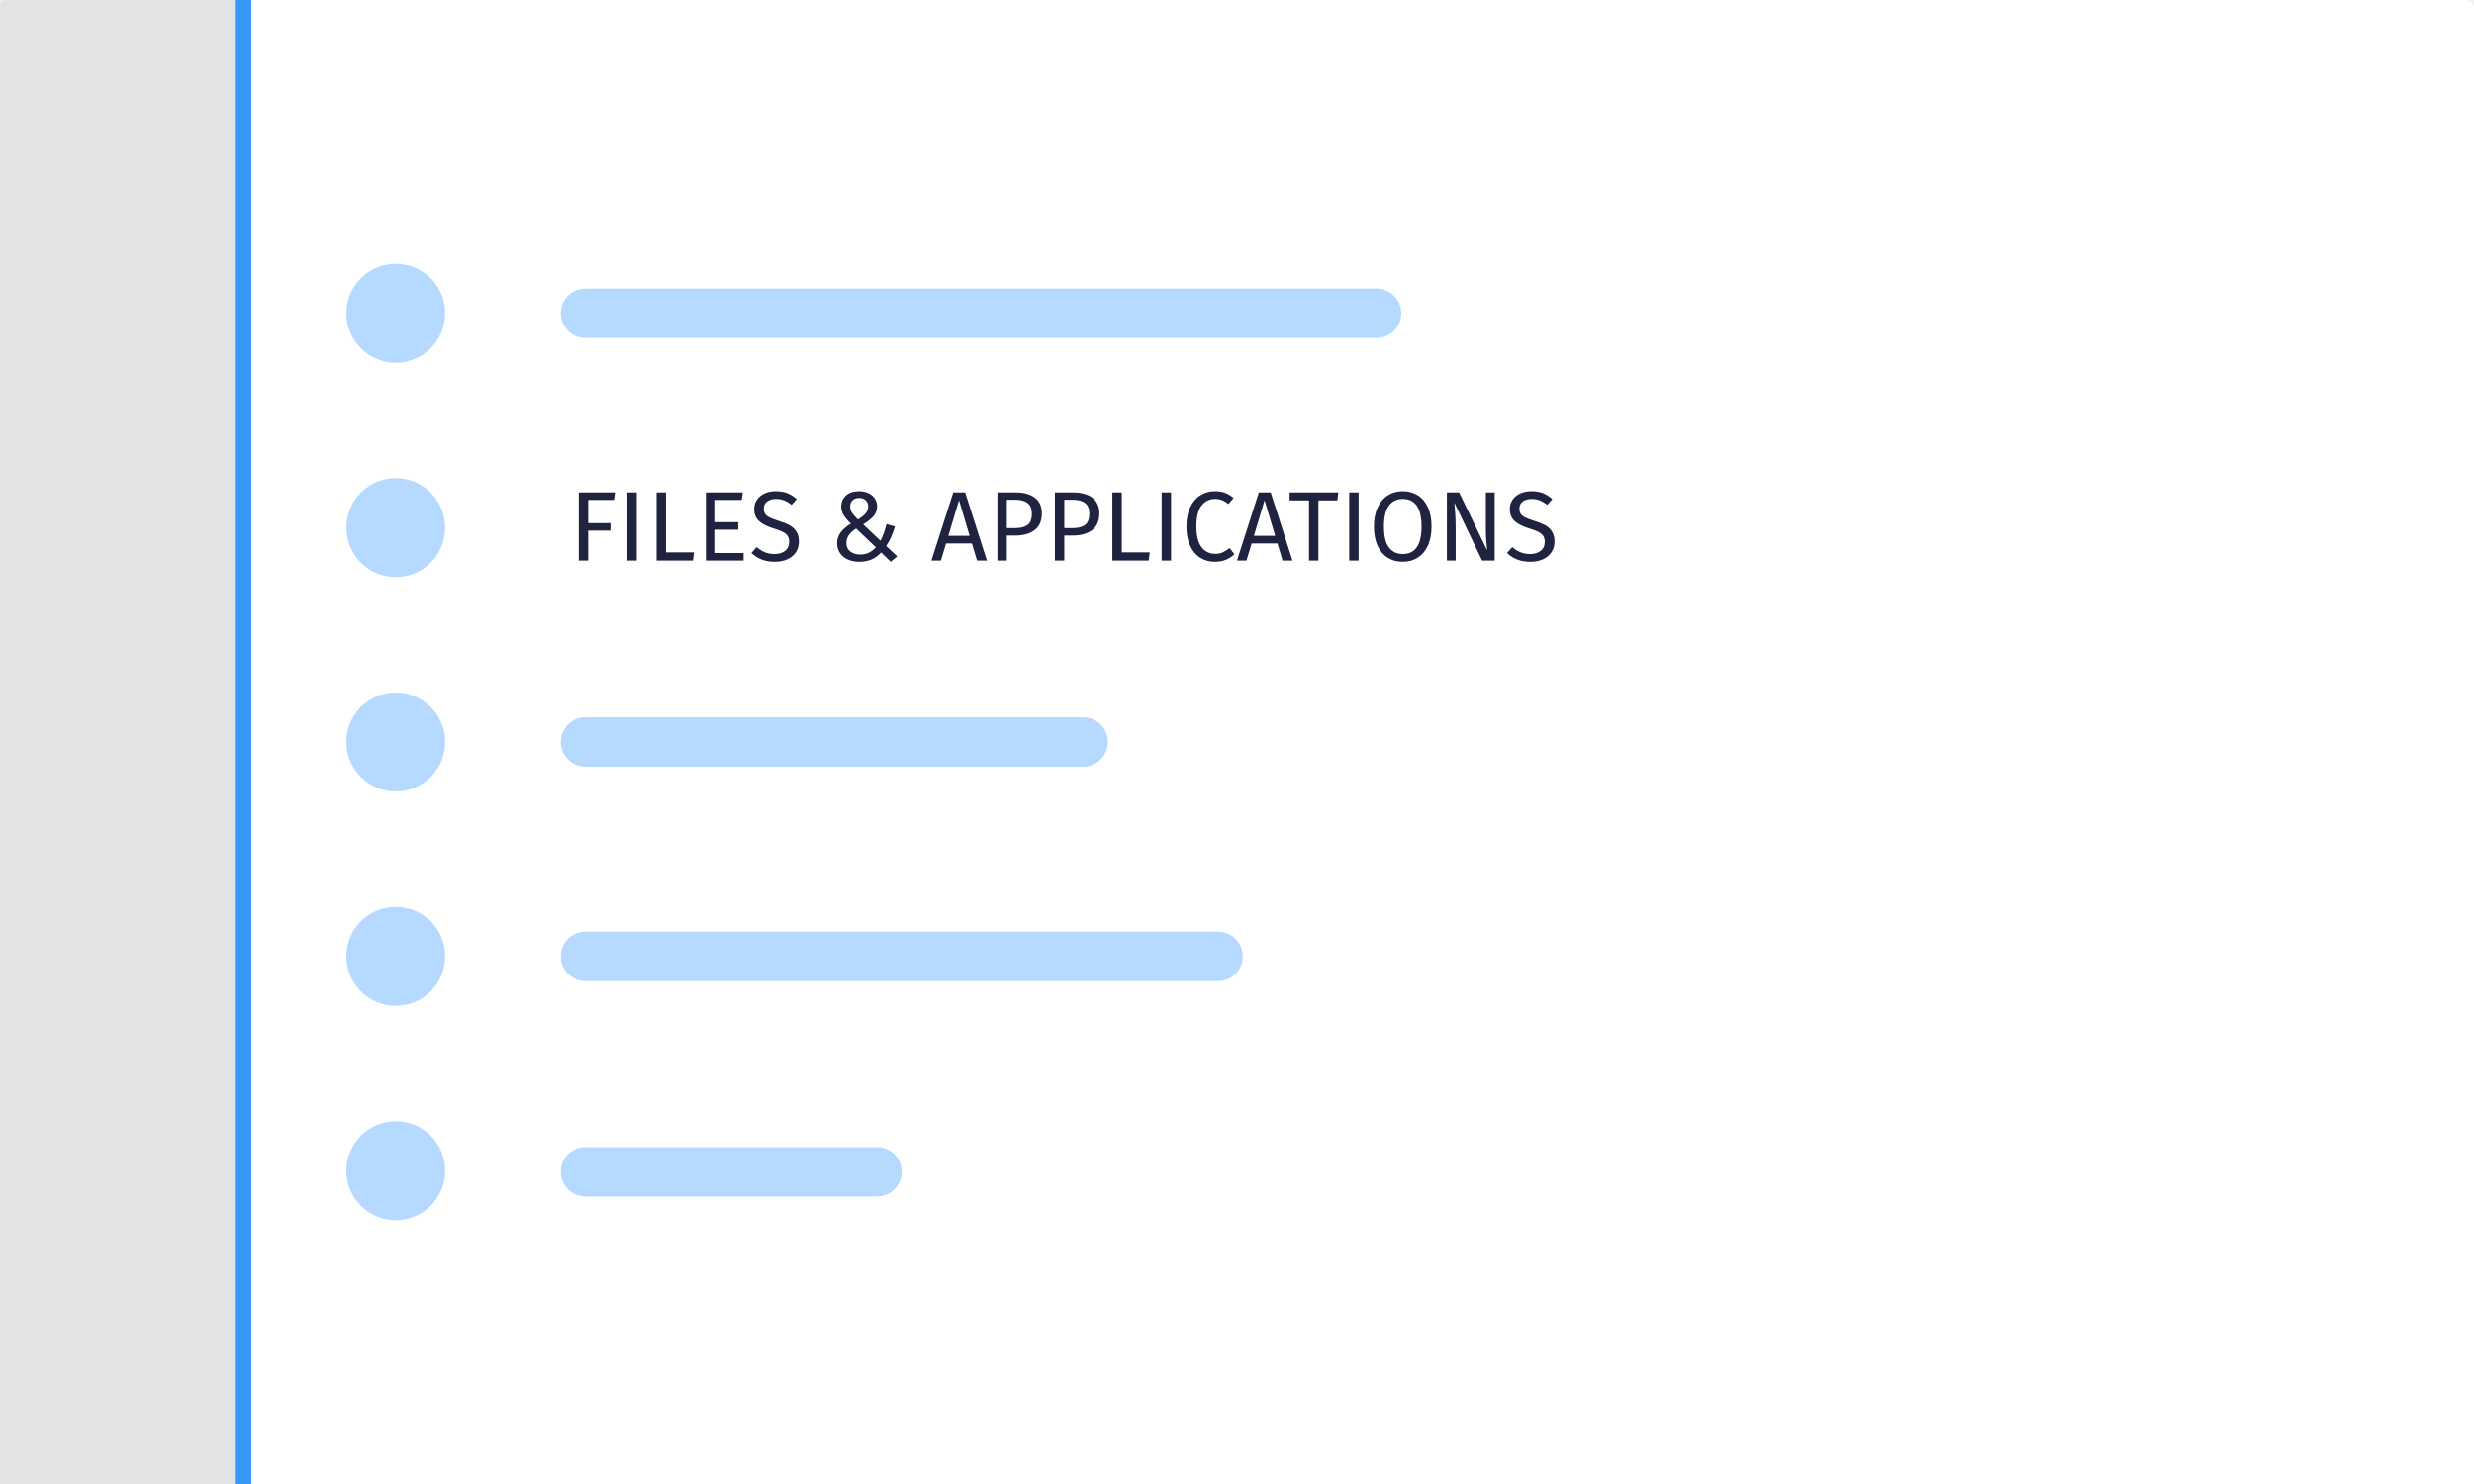
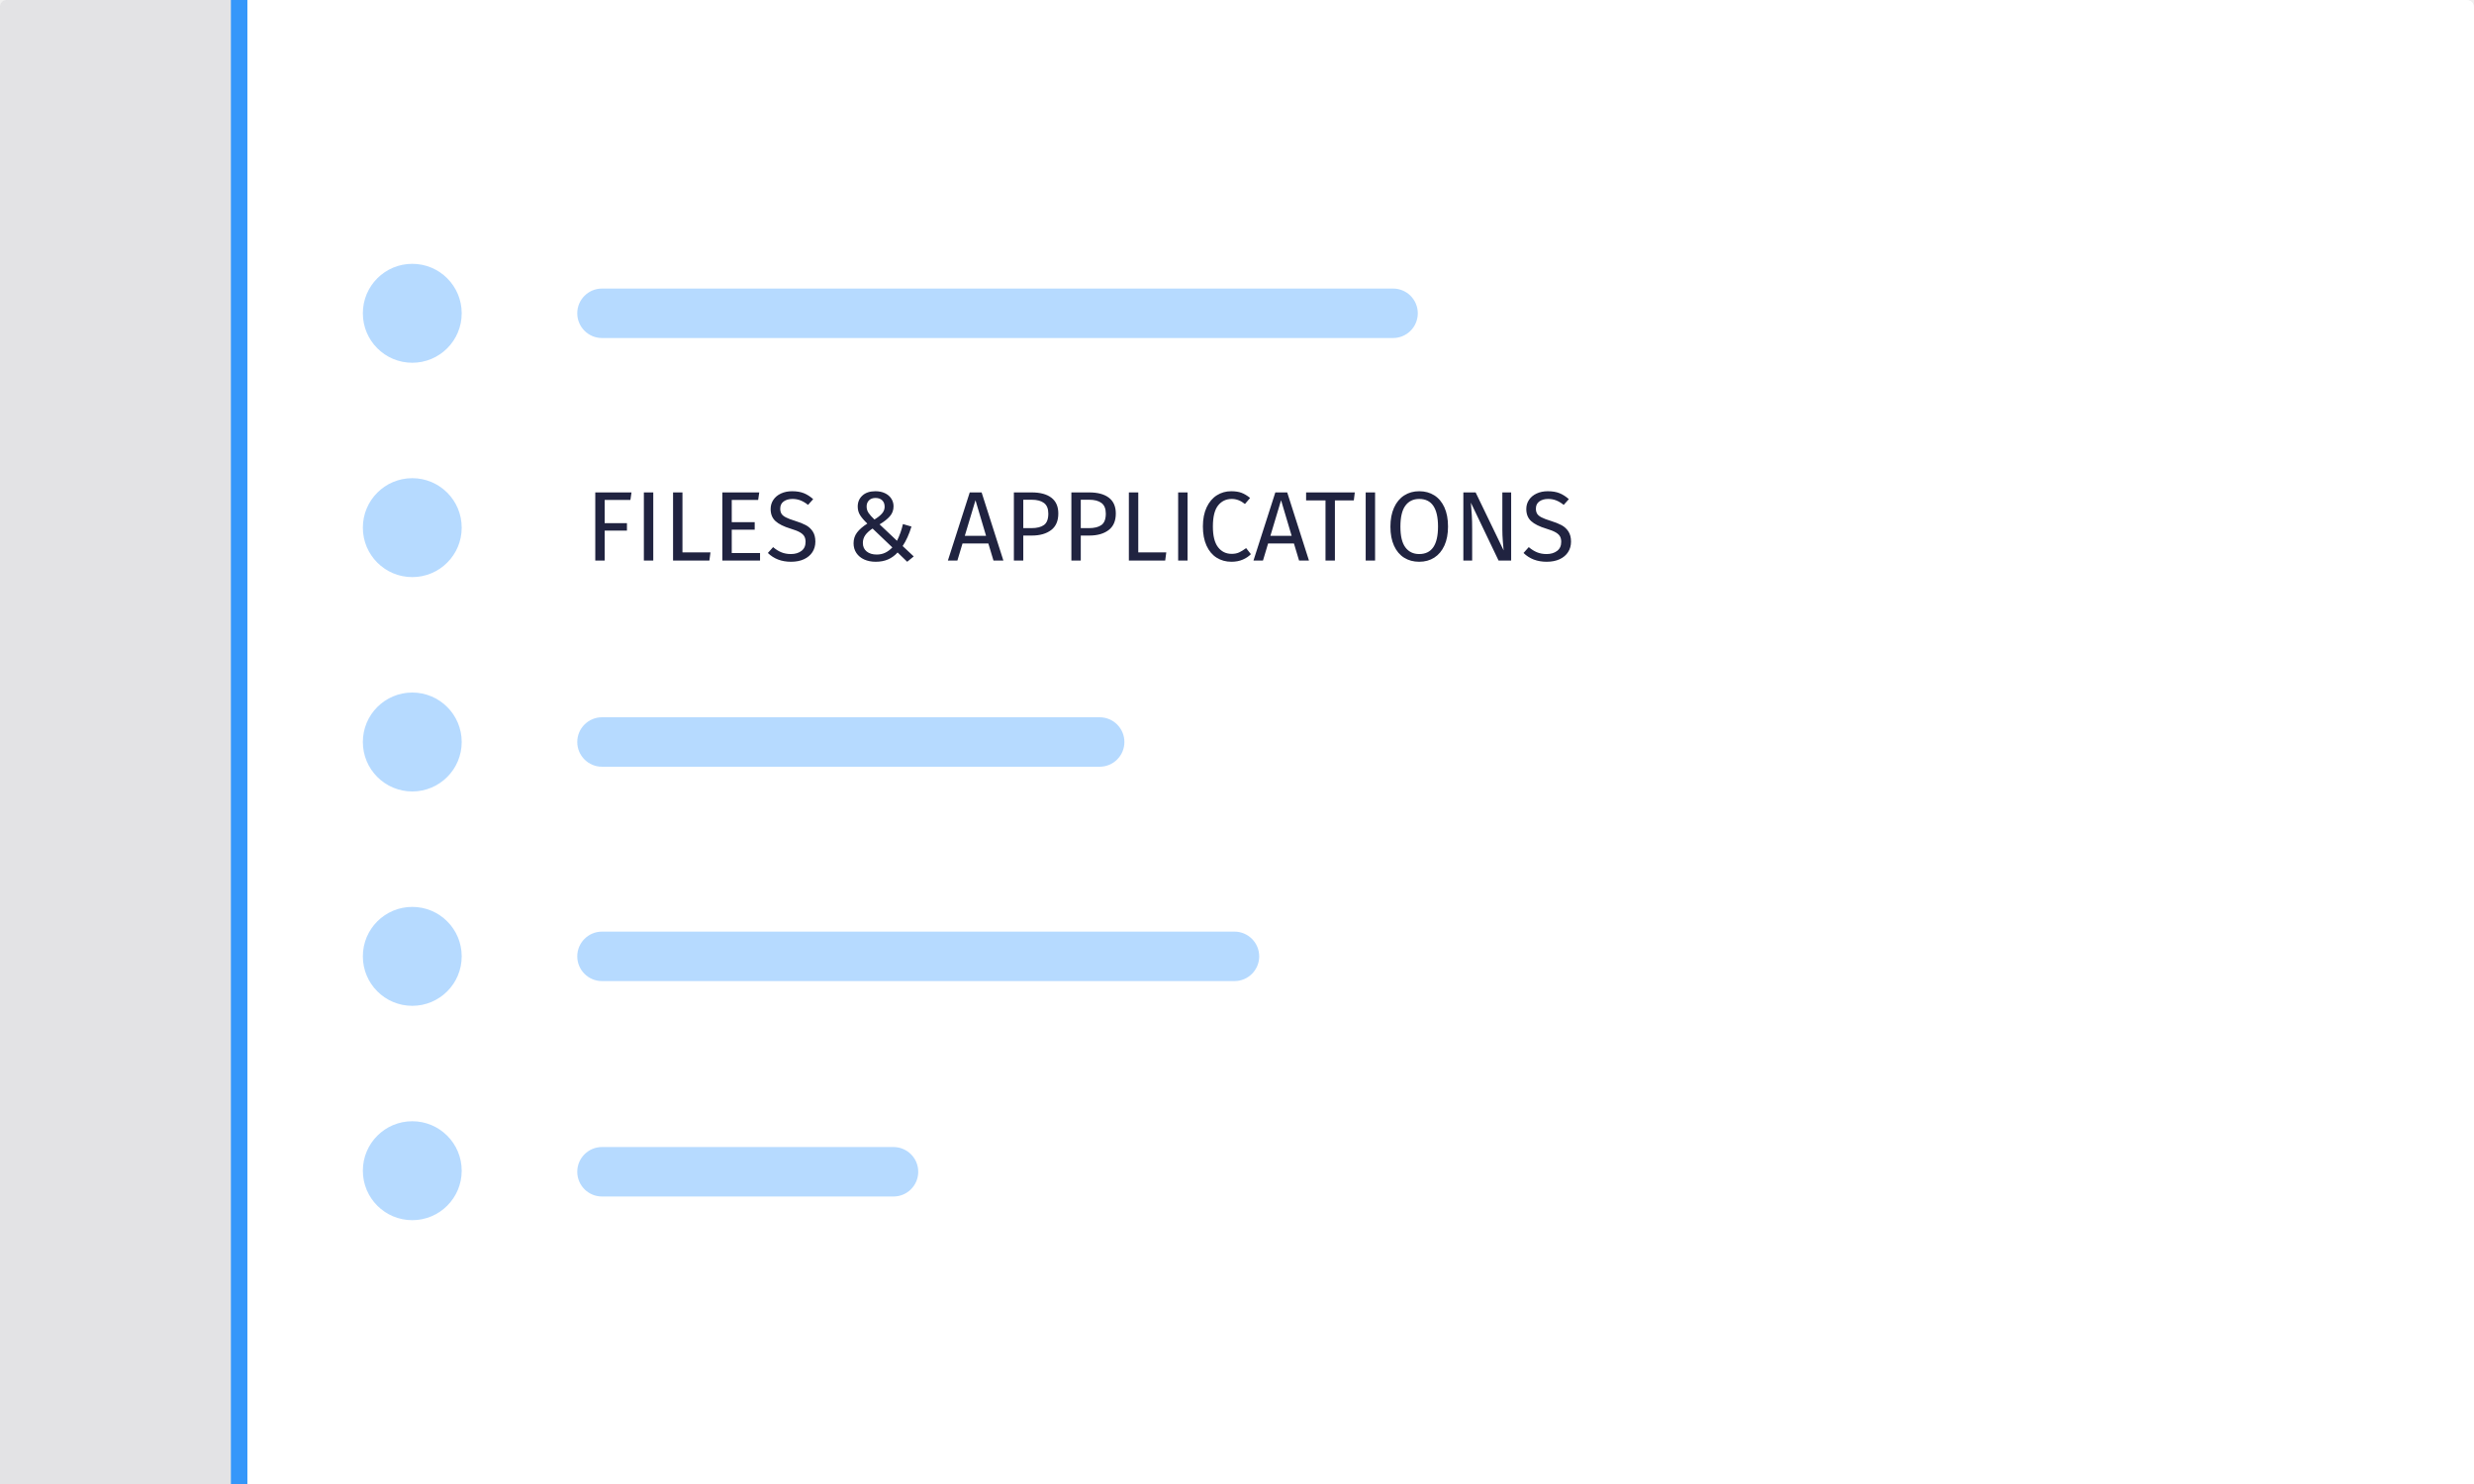
<svg xmlns="http://www.w3.org/2000/svg" xmlns:xlink="http://www.w3.org/1999/xlink" width="300px" height="180px" viewBox="0 0 300 180" version="1.1">
  <defs>
    <rect id="path-1" x="0" y="0" width="300" height="181" rx="0.802" />
  </defs>
  <g id="Refresh" stroke="none" stroke-width="1" fill="none" fill-rule="evenodd">
    <g id="navigation-dont">
      <mask id="mask-2" fill="white">
        <use xlink:href="#path-1" />
      </mask>
      <use id="Region" fill-opacity="0.5" fill="#D7D7DB" xlink:href="#path-1" />
-       <polygon id="Path" fill="#FFFFFF" mask="url(#mask-2)" points="30.481 -5.606 30.481 185.021 317.02 185.021 317.02 -5.606" />
-       <path d="M30.481,-5.606 L30.481,185.021 L317.02,185.021 L317.02,-5.606 L30.481,-5.606 Z M28.481,-7.606 L319.02,-7.606 L319.02,187.021 L28.481,187.021 L28.481,-7.606 Z" id="Region" fill-opacity="0.8" fill="#0A84FF" fill-rule="nonzero" mask="url(#mask-2)" />
-       <path d="M74.444,60.639 L71.324,60.639 L71.324,63.459 L74.024,63.459 L74.024,64.359 L71.324,64.359 L71.324,67.995 L70.184,67.995 L70.184,59.727 L74.576,59.727 L74.444,60.639 Z M77.216,67.995 L76.076,67.995 L76.076,59.727 L77.216,59.727 L77.216,67.995 Z M80.756,66.999 L84.152,66.999 L84.02,67.995 L79.616,67.995 L79.616,59.727 L80.756,59.727 L80.756,66.999 Z M89.936,60.639 L86.732,60.639 L86.732,63.339 L89.516,63.339 L89.516,64.251 L86.732,64.251 L86.732,67.083 L90.164,67.083 L90.164,67.995 L85.592,67.995 L85.592,59.727 L90.068,59.727 L89.936,60.639 Z M95.468,59.817 C95.86,59.973 96.24,60.215 96.608,60.543 L95.984,61.239 C95.672,60.991 95.366,60.809 95.066,60.693 C94.766,60.577 94.444,60.519 94.1,60.519 C93.668,60.519 93.312,60.619 93.032,60.819 C92.752,61.019 92.612,61.311 92.612,61.695 C92.612,61.935 92.66,62.137 92.756,62.301 C92.852,62.465 93.03,62.615 93.29,62.751 C93.55,62.887 93.928,63.031 94.424,63.183 C94.944,63.343 95.376,63.515 95.72,63.699 C96.064,63.883 96.342,64.137 96.554,64.461 C96.766,64.785 96.872,65.195 96.872,65.691 C96.872,66.171 96.754,66.595 96.518,66.963 C96.282,67.331 95.942,67.619 95.498,67.827 C95.054,68.035 94.528,68.139 93.92,68.139 C92.776,68.139 91.84,67.783 91.112,67.071 L91.748,66.363 C92.076,66.643 92.412,66.853 92.756,66.993 C93.1,67.133 93.484,67.203 93.908,67.203 C94.42,67.203 94.844,67.077 95.18,66.825 C95.516,66.573 95.684,66.207 95.684,65.727 C95.684,65.455 95.632,65.229 95.528,65.049 C95.424,64.869 95.246,64.707 94.994,64.563 C94.742,64.419 94.376,64.275 93.896,64.131 C93.048,63.875 92.428,63.567 92.036,63.207 C91.644,62.847 91.448,62.359 91.448,61.743 C91.448,61.327 91.558,60.955 91.778,60.627 C91.998,60.299 92.306,60.043 92.702,59.859 C93.098,59.675 93.548,59.583 94.052,59.583 C94.604,59.583 95.076,59.661 95.468,59.817 Z M105.302,59.817 C105.634,59.973 105.892,60.191 106.076,60.471 C106.26,60.751 106.352,61.063 106.352,61.407 C106.352,61.879 106.202,62.285 105.902,62.625 C105.602,62.965 105.188,63.291 104.66,63.603 L106.772,65.595 C107.092,64.947 107.332,64.271 107.492,63.567 L108.524,63.867 C108.244,64.795 107.888,65.583 107.456,66.231 L108.8,67.491 L108.008,68.139 L106.844,67.011 C106.5,67.387 106.112,67.669 105.68,67.857 C105.248,68.045 104.752,68.139 104.192,68.139 C103.664,68.139 103.198,68.047 102.794,67.863 C102.39,67.679 102.074,67.417 101.846,67.077 C101.618,66.737 101.504,66.343 101.504,65.895 C101.504,65.399 101.644,64.965 101.924,64.593 C102.204,64.221 102.62,63.859 103.172,63.507 C102.772,63.123 102.478,62.779 102.29,62.475 C102.102,62.171 102.008,61.827 102.008,61.443 C102.008,60.899 102.198,60.453 102.578,60.105 C102.958,59.757 103.484,59.583 104.156,59.583 C104.588,59.583 104.97,59.661 105.302,59.817 Z M103.376,60.687 C103.184,60.879 103.088,61.127 103.088,61.431 C103.088,61.719 103.164,61.977 103.316,62.205 C103.468,62.433 103.708,62.703 104.036,63.015 C104.444,62.767 104.752,62.521 104.96,62.277 C105.168,62.033 105.272,61.763 105.272,61.467 C105.272,61.131 105.172,60.869 104.972,60.681 C104.772,60.493 104.504,60.399 104.168,60.399 C103.832,60.399 103.568,60.495 103.376,60.687 Z M102.92,64.917 C102.728,65.193 102.632,65.507 102.632,65.859 C102.632,66.299 102.786,66.643 103.094,66.891 C103.402,67.139 103.808,67.263 104.312,67.263 C104.688,67.263 105.028,67.191 105.332,67.047 C105.636,66.903 105.928,66.687 106.208,66.399 L103.808,64.107 C103.408,64.371 103.112,64.641 102.92,64.917 Z M117.848,65.919 L114.716,65.919 L114.092,67.995 L112.94,67.995 L115.592,59.727 L117.032,59.727 L119.672,67.995 L118.472,67.995 L117.848,65.919 Z M117.572,64.995 L116.288,60.675 L114.992,64.995 L117.572,64.995 Z M125.492,60.369 C126.052,60.797 126.332,61.435 126.332,62.283 C126.332,63.187 126.04,63.859 125.456,64.299 C124.872,64.739 124.096,64.959 123.128,64.959 L122.084,64.959 L122.084,67.995 L120.944,67.995 L120.944,59.727 L123.116,59.727 C124.14,59.727 124.932,59.941 125.492,60.369 Z M124.598,63.675 C124.946,63.419 125.12,62.959 125.12,62.295 C125.12,61.703 124.946,61.275 124.598,61.011 C124.25,60.747 123.752,60.615 123.104,60.615 L122.084,60.615 L122.084,64.059 L123.08,64.059 C123.744,64.059 124.25,63.931 124.598,63.675 Z M132.464,60.369 C133.024,60.797 133.304,61.435 133.304,62.283 C133.304,63.187 133.012,63.859 132.428,64.299 C131.844,64.739 131.068,64.959 130.1,64.959 L129.056,64.959 L129.056,67.995 L127.916,67.995 L127.916,59.727 L130.088,59.727 C131.112,59.727 131.904,59.941 132.464,60.369 Z M131.57,63.675 C131.918,63.419 132.092,62.959 132.092,62.295 C132.092,61.703 131.918,61.275 131.57,61.011 C131.222,60.747 130.724,60.615 130.076,60.615 L129.056,60.615 L129.056,64.059 L130.052,64.059 C130.716,64.059 131.222,63.931 131.57,63.675 Z M136.028,66.999 L139.424,66.999 L139.292,67.995 L134.888,67.995 L134.888,59.727 L136.028,59.727 L136.028,66.999 Z M142.004,67.995 L140.864,67.995 L140.864,59.727 L142.004,59.727 L142.004,67.995 Z M148.55,59.775 C148.89,59.903 149.236,60.111 149.588,60.399 L148.964,61.131 C148.46,60.723 147.928,60.519 147.368,60.519 C146.68,60.519 146.126,60.783 145.706,61.311 C145.286,61.839 145.076,62.687 145.076,63.855 C145.076,64.991 145.284,65.829 145.7,66.369 C146.116,66.909 146.668,67.179 147.356,67.179 C147.708,67.179 148.012,67.119 148.268,66.999 C148.524,66.879 148.804,66.707 149.108,66.483 L149.684,67.215 C149.436,67.479 149.11,67.699 148.706,67.875 C148.302,68.051 147.84,68.139 147.32,68.139 C146.648,68.139 146.05,67.973 145.526,67.641 C145.002,67.309 144.594,66.821 144.302,66.177 C144.01,65.533 143.864,64.759 143.864,63.855 C143.864,62.951 144.016,62.177 144.32,61.533 C144.624,60.889 145.036,60.403 145.556,60.075 C146.076,59.747 146.656,59.583 147.296,59.583 C147.792,59.583 148.21,59.647 148.55,59.775 Z M154.904,65.919 L151.772,65.919 L151.148,67.995 L149.996,67.995 L152.648,59.727 L154.088,59.727 L156.728,67.995 L155.528,67.995 L154.904,65.919 Z M154.628,64.995 L153.344,60.675 L152.048,64.995 L154.628,64.995 Z M162.164,60.699 L159.872,60.699 L159.872,67.995 L158.732,67.995 L158.732,60.699 L156.38,60.699 L156.38,59.727 L162.284,59.727 L162.164,60.699 Z M164.744,67.995 L163.604,67.995 L163.604,59.727 L164.744,59.727 L164.744,67.995 Z M171.926,60.081 C172.45,60.413 172.858,60.899 173.15,61.539 C173.442,62.179 173.588,62.955 173.588,63.867 C173.588,64.763 173.442,65.531 173.15,66.171 C172.858,66.811 172.45,67.299 171.926,67.635 C171.402,67.971 170.792,68.139 170.096,68.139 C169.4,68.139 168.79,67.975 168.266,67.647 C167.742,67.319 167.334,66.835 167.042,66.195 C166.75,65.555 166.604,64.783 166.604,63.879 C166.604,62.991 166.75,62.223 167.042,61.575 C167.334,60.927 167.744,60.433 168.272,60.093 C168.8,59.753 169.408,59.583 170.096,59.583 C170.792,59.583 171.402,59.749 171.926,60.081 Z M168.416,61.335 C168.016,61.879 167.816,62.727 167.816,63.879 C167.816,65.023 168.018,65.863 168.422,66.399 C168.826,66.935 169.384,67.203 170.096,67.203 C171.616,67.203 172.376,66.091 172.376,63.867 C172.376,61.635 171.616,60.519 170.096,60.519 C169.376,60.519 168.816,60.791 168.416,61.335 Z M181.244,67.995 L179.72,67.995 L176.36,60.975 C176.408,61.527 176.446,62.037 176.474,62.505 C176.502,62.973 176.516,63.539 176.516,64.203 L176.516,67.995 L175.448,67.995 L175.448,59.727 L176.936,59.727 L180.332,66.759 C180.308,66.551 180.276,66.187 180.236,65.667 C180.196,65.147 180.176,64.671 180.176,64.239 L180.176,59.727 L181.244,59.727 L181.244,67.995 Z M187.1,59.817 C187.492,59.973 187.872,60.215 188.24,60.543 L187.616,61.239 C187.304,60.991 186.998,60.809 186.698,60.693 C186.398,60.577 186.076,60.519 185.732,60.519 C185.3,60.519 184.944,60.619 184.664,60.819 C184.384,61.019 184.244,61.311 184.244,61.695 C184.244,61.935 184.292,62.137 184.388,62.301 C184.484,62.465 184.662,62.615 184.922,62.751 C185.182,62.887 185.56,63.031 186.056,63.183 C186.576,63.343 187.008,63.515 187.352,63.699 C187.696,63.883 187.974,64.137 188.186,64.461 C188.398,64.785 188.504,65.195 188.504,65.691 C188.504,66.171 188.386,66.595 188.15,66.963 C187.914,67.331 187.574,67.619 187.13,67.827 C186.686,68.035 186.16,68.139 185.552,68.139 C184.408,68.139 183.472,67.783 182.744,67.071 L183.38,66.363 C183.708,66.643 184.044,66.853 184.388,66.993 C184.732,67.133 185.116,67.203 185.54,67.203 C186.052,67.203 186.476,67.077 186.812,66.825 C187.148,66.573 187.316,66.207 187.316,65.727 C187.316,65.455 187.264,65.229 187.16,65.049 C187.056,64.869 186.878,64.707 186.626,64.563 C186.374,64.419 186.008,64.275 185.528,64.131 C184.68,63.875 184.06,63.567 183.668,63.207 C183.276,62.847 183.08,62.359 183.08,61.743 C183.08,61.327 183.19,60.955 183.41,60.627 C183.63,60.299 183.938,60.043 184.334,59.859 C184.73,59.675 185.18,59.583 185.684,59.583 C186.236,59.583 186.708,59.661 187.1,59.817 Z" id="Label" fill="#202340" mask="url(#mask-2)" />
-       <path d="M71,87 L131.346,87 L131.346,87 C133.003,87 134.346,88.343 134.346,90 L134.346,90 C134.346,91.657 133.003,93 131.346,93 L71,93 C69.343,93 68,91.657 68,90 C68,88.343 69.343,87 71,87 L71,87 Z M71,35 L166.923,35 L166.923,35 C168.58,35 169.923,36.343 169.923,38 L169.923,38 L169.923,38 C169.923,39.657 168.58,41 166.923,41 L71,41 L71,41 C69.343,41 68,39.657 68,38 L68,38 L68,38 C68,36.343 69.343,35 71,35 L71,35 Z M71,113 L147.692,113 L147.692,113 C149.349,113 150.692,114.343 150.692,116 L150.692,116 C150.692,117.657 149.349,119 147.692,119 L71,119 C69.343,119 68,117.657 68,116 C68,114.343 69.343,113 71,113 L71,113 Z M71,139.128 L106.346,139.128 C108.003,139.128 109.346,140.471 109.346,142.128 C109.346,143.785 108.003,145.128 106.346,145.128 L71,145.128 C69.343,145.128 68,143.785 68,142.128 C68,140.471 69.343,139.128 71,139.128 Z" id="Combined-Shape" fill="#0A84FF" opacity="0.3" mask="url(#mask-2)" />
-       <path d="M47.992,32 L47.992,32 C51.302,32 53.985,34.683 53.985,37.992 L53.985,38.008 L53.985,38.008 C53.985,41.317 51.302,44 47.992,44 C44.683,44 42,41.317 42,38.008 L42,37.992 C42,34.683 44.683,32 47.992,32 L47.992,32 Z M47.992,58 L47.992,58 C51.302,58 53.985,60.683 53.985,63.992 L53.985,64.008 L53.985,64.008 C53.985,67.317 51.302,70 47.992,70 C44.683,70 42,67.317 42,64.008 L42,63.992 L42,63.992 C42,60.683 44.683,58 47.992,58 L47.992,58 Z M47.992,84 L47.992,84 C51.302,84 53.985,86.683 53.985,89.992 L53.985,90.008 L53.985,90.008 C53.985,93.317 51.302,96 47.992,96 C44.683,96 42,93.317 42,90.008 L42,89.992 L42,89.992 C42,86.683 44.683,84 47.992,84 L47.992,84 Z M47.992,110 L47.992,110 C51.302,110 53.985,112.683 53.985,115.992 L53.985,116.008 L53.985,116.008 C53.985,119.317 51.302,122 47.992,122 C44.683,122 42,119.317 42,116.008 L42,115.992 L42,115.992 C42,112.683 44.683,110 47.992,110 L47.992,110 Z M47.992,136 L47.992,136 C51.302,136 53.985,138.683 53.985,141.992 L53.985,142.008 L53.985,142.008 C53.985,145.317 51.302,148 47.992,148 C44.683,148 42,145.317 42,142.008 L42,141.992 L42,141.992 C42,138.683 44.683,136 47.992,136 L47.992,136 Z" id="Icons" fill="#0A84FF" opacity="0.3" />
+       <polygon id="Path" fill="#FFFFFF" mask="url(#mask-2)" points="30 -5.606 30 185.021 316.538 185.021 316.538 -5.606" />
+       <path d="M30,-5.606 L30,185.021 L316.538,185.021 L316.538,-5.606 L30,-5.606 Z M28,-7.606 L318.538,-7.606 L318.538,187.021 L28,187.021 L28,-7.606 Z" id="Region" fill-opacity="0.8" fill="#0A84FF" fill-rule="nonzero" mask="url(#mask-2)" />
+       <path d="M76.444,60.639 L73.324,60.639 L73.324,63.459 L76.024,63.459 L76.024,64.359 L73.324,64.359 L73.324,67.995 L72.184,67.995 L72.184,59.727 L76.576,59.727 L76.444,60.639 Z M79.216,67.995 L78.076,67.995 L78.076,59.727 L79.216,59.727 L79.216,67.995 Z M82.756,66.999 L86.152,66.999 L86.02,67.995 L81.616,67.995 L81.616,59.727 L82.756,59.727 L82.756,66.999 Z M91.936,60.639 L88.732,60.639 L88.732,63.339 L91.516,63.339 L91.516,64.251 L88.732,64.251 L88.732,67.083 L92.164,67.083 L92.164,67.995 L87.592,67.995 L87.592,59.727 L92.068,59.727 L91.936,60.639 Z M97.468,59.817 C97.86,59.973 98.24,60.215 98.608,60.543 L97.984,61.239 C97.672,60.991 97.366,60.809 97.066,60.693 C96.766,60.577 96.444,60.519 96.1,60.519 C95.668,60.519 95.312,60.619 95.032,60.819 C94.752,61.019 94.612,61.311 94.612,61.695 C94.612,61.935 94.66,62.137 94.756,62.301 C94.852,62.465 95.03,62.615 95.29,62.751 C95.55,62.887 95.928,63.031 96.424,63.183 C96.944,63.343 97.376,63.515 97.72,63.699 C98.064,63.883 98.342,64.137 98.554,64.461 C98.766,64.785 98.872,65.195 98.872,65.691 C98.872,66.171 98.754,66.595 98.518,66.963 C98.282,67.331 97.942,67.619 97.498,67.827 C97.054,68.035 96.528,68.139 95.92,68.139 C94.776,68.139 93.84,67.783 93.112,67.071 L93.748,66.363 C94.076,66.643 94.412,66.853 94.756,66.993 C95.1,67.133 95.484,67.203 95.908,67.203 C96.42,67.203 96.844,67.077 97.18,66.825 C97.516,66.573 97.684,66.207 97.684,65.727 C97.684,65.455 97.632,65.229 97.528,65.049 C97.424,64.869 97.246,64.707 96.994,64.563 C96.742,64.419 96.376,64.275 95.896,64.131 C95.048,63.875 94.428,63.567 94.036,63.207 C93.644,62.847 93.448,62.359 93.448,61.743 C93.448,61.327 93.558,60.955 93.778,60.627 C93.998,60.299 94.306,60.043 94.702,59.859 C95.098,59.675 95.548,59.583 96.052,59.583 C96.604,59.583 97.076,59.661 97.468,59.817 Z M107.302,59.817 C107.634,59.973 107.892,60.191 108.076,60.471 C108.26,60.751 108.352,61.063 108.352,61.407 C108.352,61.879 108.202,62.285 107.902,62.625 C107.602,62.965 107.188,63.291 106.66,63.603 L108.772,65.595 C109.092,64.947 109.332,64.271 109.492,63.567 L110.524,63.867 C110.244,64.795 109.888,65.583 109.456,66.231 L110.8,67.491 L110.008,68.139 L108.844,67.011 C108.5,67.387 108.112,67.669 107.68,67.857 C107.248,68.045 106.752,68.139 106.192,68.139 C105.664,68.139 105.198,68.047 104.794,67.863 C104.39,67.679 104.074,67.417 103.846,67.077 C103.618,66.737 103.504,66.343 103.504,65.895 C103.504,65.399 103.644,64.965 103.924,64.593 C104.204,64.221 104.62,63.859 105.172,63.507 C104.772,63.123 104.478,62.779 104.29,62.475 C104.102,62.171 104.008,61.827 104.008,61.443 C104.008,60.899 104.198,60.453 104.578,60.105 C104.958,59.757 105.484,59.583 106.156,59.583 C106.588,59.583 106.97,59.661 107.302,59.817 Z M105.376,60.687 C105.184,60.879 105.088,61.127 105.088,61.431 C105.088,61.719 105.164,61.977 105.316,62.205 C105.468,62.433 105.708,62.703 106.036,63.015 C106.444,62.767 106.752,62.521 106.96,62.277 C107.168,62.033 107.272,61.763 107.272,61.467 C107.272,61.131 107.172,60.869 106.972,60.681 C106.772,60.493 106.504,60.399 106.168,60.399 C105.832,60.399 105.568,60.495 105.376,60.687 Z M104.92,64.917 C104.728,65.193 104.632,65.507 104.632,65.859 C104.632,66.299 104.786,66.643 105.094,66.891 C105.402,67.139 105.808,67.263 106.312,67.263 C106.688,67.263 107.028,67.191 107.332,67.047 C107.636,66.903 107.928,66.687 108.208,66.399 L105.808,64.107 C105.408,64.371 105.112,64.641 104.92,64.917 Z M119.848,65.919 L116.716,65.919 L116.092,67.995 L114.94,67.995 L117.592,59.727 L119.032,59.727 L121.672,67.995 L120.472,67.995 L119.848,65.919 Z M119.572,64.995 L118.288,60.675 L116.992,64.995 L119.572,64.995 Z M127.492,60.369 C128.052,60.797 128.332,61.435 128.332,62.283 C128.332,63.187 128.04,63.859 127.456,64.299 C126.872,64.739 126.096,64.959 125.128,64.959 L124.084,64.959 L124.084,67.995 L122.944,67.995 L122.944,59.727 L125.116,59.727 C126.14,59.727 126.932,59.941 127.492,60.369 Z M126.598,63.675 C126.946,63.419 127.12,62.959 127.12,62.295 C127.12,61.703 126.946,61.275 126.598,61.011 C126.25,60.747 125.752,60.615 125.104,60.615 L124.084,60.615 L124.084,64.059 L125.08,64.059 C125.744,64.059 126.25,63.931 126.598,63.675 Z M134.464,60.369 C135.024,60.797 135.304,61.435 135.304,62.283 C135.304,63.187 135.012,63.859 134.428,64.299 C133.844,64.739 133.068,64.959 132.1,64.959 L131.056,64.959 L131.056,67.995 L129.916,67.995 L129.916,59.727 L132.088,59.727 C133.112,59.727 133.904,59.941 134.464,60.369 Z M133.57,63.675 C133.918,63.419 134.092,62.959 134.092,62.295 C134.092,61.703 133.918,61.275 133.57,61.011 C133.222,60.747 132.724,60.615 132.076,60.615 L131.056,60.615 L131.056,64.059 L132.052,64.059 C132.716,64.059 133.222,63.931 133.57,63.675 Z M138.028,66.999 L141.424,66.999 L141.292,67.995 L136.888,67.995 L136.888,59.727 L138.028,59.727 L138.028,66.999 Z M144.004,67.995 L142.864,67.995 L142.864,59.727 L144.004,59.727 L144.004,67.995 Z M150.55,59.775 C150.89,59.903 151.236,60.111 151.588,60.399 L150.964,61.131 C150.46,60.723 149.928,60.519 149.368,60.519 C148.68,60.519 148.126,60.783 147.706,61.311 C147.286,61.839 147.076,62.687 147.076,63.855 C147.076,64.991 147.284,65.829 147.7,66.369 C148.116,66.909 148.668,67.179 149.356,67.179 C149.708,67.179 150.012,67.119 150.268,66.999 C150.524,66.879 150.804,66.707 151.108,66.483 L151.684,67.215 C151.436,67.479 151.11,67.699 150.706,67.875 C150.302,68.051 149.84,68.139 149.32,68.139 C148.648,68.139 148.05,67.973 147.526,67.641 C147.002,67.309 146.594,66.821 146.302,66.177 C146.01,65.533 145.864,64.759 145.864,63.855 C145.864,62.951 146.016,62.177 146.32,61.533 C146.624,60.889 147.036,60.403 147.556,60.075 C148.076,59.747 148.656,59.583 149.296,59.583 C149.792,59.583 150.21,59.647 150.55,59.775 Z M156.904,65.919 L153.772,65.919 L153.148,67.995 L151.996,67.995 L154.648,59.727 L156.088,59.727 L158.728,67.995 L157.528,67.995 L156.904,65.919 Z M156.628,64.995 L155.344,60.675 L154.048,64.995 L156.628,64.995 Z M164.164,60.699 L161.872,60.699 L161.872,67.995 L160.732,67.995 L160.732,60.699 L158.38,60.699 L158.38,59.727 L164.284,59.727 L164.164,60.699 Z M166.744,67.995 L165.604,67.995 L165.604,59.727 L166.744,59.727 L166.744,67.995 Z M173.926,60.081 C174.45,60.413 174.858,60.899 175.15,61.539 C175.442,62.179 175.588,62.955 175.588,63.867 C175.588,64.763 175.442,65.531 175.15,66.171 C174.858,66.811 174.45,67.299 173.926,67.635 C173.402,67.971 172.792,68.139 172.096,68.139 C171.4,68.139 170.79,67.975 170.266,67.647 C169.742,67.319 169.334,66.835 169.042,66.195 C168.75,65.555 168.604,64.783 168.604,63.879 C168.604,62.991 168.75,62.223 169.042,61.575 C169.334,60.927 169.744,60.433 170.272,60.093 C170.8,59.753 171.408,59.583 172.096,59.583 C172.792,59.583 173.402,59.749 173.926,60.081 Z M170.416,61.335 C170.016,61.879 169.816,62.727 169.816,63.879 C169.816,65.023 170.018,65.863 170.422,66.399 C170.826,66.935 171.384,67.203 172.096,67.203 C173.616,67.203 174.376,66.091 174.376,63.867 C174.376,61.635 173.616,60.519 172.096,60.519 C171.376,60.519 170.816,60.791 170.416,61.335 Z M183.244,67.995 L181.72,67.995 L178.36,60.975 C178.408,61.527 178.446,62.037 178.474,62.505 C178.502,62.973 178.516,63.539 178.516,64.203 L178.516,67.995 L177.448,67.995 L177.448,59.727 L178.936,59.727 L182.332,66.759 C182.308,66.551 182.276,66.187 182.236,65.667 C182.196,65.147 182.176,64.671 182.176,64.239 L182.176,59.727 L183.244,59.727 L183.244,67.995 Z M189.1,59.817 C189.492,59.973 189.872,60.215 190.24,60.543 L189.616,61.239 C189.304,60.991 188.998,60.809 188.698,60.693 C188.398,60.577 188.076,60.519 187.732,60.519 C187.3,60.519 186.944,60.619 186.664,60.819 C186.384,61.019 186.244,61.311 186.244,61.695 C186.244,61.935 186.292,62.137 186.388,62.301 C186.484,62.465 186.662,62.615 186.922,62.751 C187.182,62.887 187.56,63.031 188.056,63.183 C188.576,63.343 189.008,63.515 189.352,63.699 C189.696,63.883 189.974,64.137 190.186,64.461 C190.398,64.785 190.504,65.195 190.504,65.691 C190.504,66.171 190.386,66.595 190.15,66.963 C189.914,67.331 189.574,67.619 189.13,67.827 C188.686,68.035 188.16,68.139 187.552,68.139 C186.408,68.139 185.472,67.783 184.744,67.071 L185.38,66.363 C185.708,66.643 186.044,66.853 186.388,66.993 C186.732,67.133 187.116,67.203 187.54,67.203 C188.052,67.203 188.476,67.077 188.812,66.825 C189.148,66.573 189.316,66.207 189.316,65.727 C189.316,65.455 189.264,65.229 189.16,65.049 C189.056,64.869 188.878,64.707 188.626,64.563 C188.374,64.419 188.008,64.275 187.528,64.131 C186.68,63.875 186.06,63.567 185.668,63.207 C185.276,62.847 185.08,62.359 185.08,61.743 C185.08,61.327 185.19,60.955 185.41,60.627 C185.63,60.299 185.938,60.043 186.334,59.859 C186.73,59.675 187.18,59.583 187.684,59.583 C188.236,59.583 188.708,59.661 189.1,59.817 Z" id="Label" fill="#202340" mask="url(#mask-2)" />
+       <path d="M73,87 L133.346,87 L133.346,87 C135.003,87 136.346,88.343 136.346,90 L136.346,90 C136.346,91.657 135.003,93 133.346,93 L73,93 C71.343,93 70,91.657 70,90 C70,88.343 71.343,87 73,87 L73,87 Z M73,35 L168.923,35 L168.923,35 C170.58,35 171.923,36.343 171.923,38 L171.923,38 L171.923,38 C171.923,39.657 170.58,41 168.923,41 L73,41 L73,41 C71.343,41 70,39.657 70,38 L70,38 L70,38 C70,36.343 71.343,35 73,35 L73,35 Z M73,113 L149.692,113 L149.692,113 C151.349,113 152.692,114.343 152.692,116 L152.692,116 C152.692,117.657 151.349,119 149.692,119 L73,119 C71.343,119 70,117.657 70,116 C70,114.343 71.343,113 73,113 L73,113 Z M73,139.128 L108.346,139.128 C110.003,139.128 111.346,140.471 111.346,142.128 C111.346,143.785 110.003,145.128 108.346,145.128 L73,145.128 C71.343,145.128 70,143.785 70,142.128 C70,140.471 71.343,139.128 73,139.128 Z" id="Combined-Shape" fill="#0A84FF" opacity="0.3" mask="url(#mask-2)" />
+       <path d="M49.992,32 L49.992,32 C53.302,32 55.985,34.683 55.985,37.992 L55.985,38.008 L55.985,38.008 C55.985,41.317 53.302,44 49.992,44 C46.683,44 44,41.317 44,38.008 L44,37.992 C44,34.683 46.683,32 49.992,32 L49.992,32 Z M49.992,58 L49.992,58 C53.302,58 55.985,60.683 55.985,63.992 L55.985,64.008 L55.985,64.008 C55.985,67.317 53.302,70 49.992,70 C46.683,70 44,67.317 44,64.008 L44,63.992 L44,63.992 C44,60.683 46.683,58 49.992,58 L49.992,58 Z M49.992,84 L49.992,84 C53.302,84 55.985,86.683 55.985,89.992 L55.985,90.008 L55.985,90.008 C55.985,93.317 53.302,96 49.992,96 C46.683,96 44,93.317 44,90.008 L44,89.992 L44,89.992 C44,86.683 46.683,84 49.992,84 L49.992,84 Z M49.992,110 L49.992,110 C53.302,110 55.985,112.683 55.985,115.992 L55.985,116.008 L55.985,116.008 C55.985,119.317 53.302,122 49.992,122 C46.683,122 44,119.317 44,116.008 L44,115.992 L44,115.992 C44,112.683 46.683,110 49.992,110 L49.992,110 Z M49.992,136 L49.992,136 C53.302,136 55.985,138.683 55.985,141.992 L55.985,142.008 L55.985,142.008 C55.985,145.317 53.302,148 49.992,148 C46.683,148 44,145.317 44,142.008 L44,141.992 L44,141.992 C44,138.683 46.683,136 49.992,136 L49.992,136 Z" id="Icons" fill="#0A84FF" opacity="0.3" />
    </g>
  </g>
</svg>
